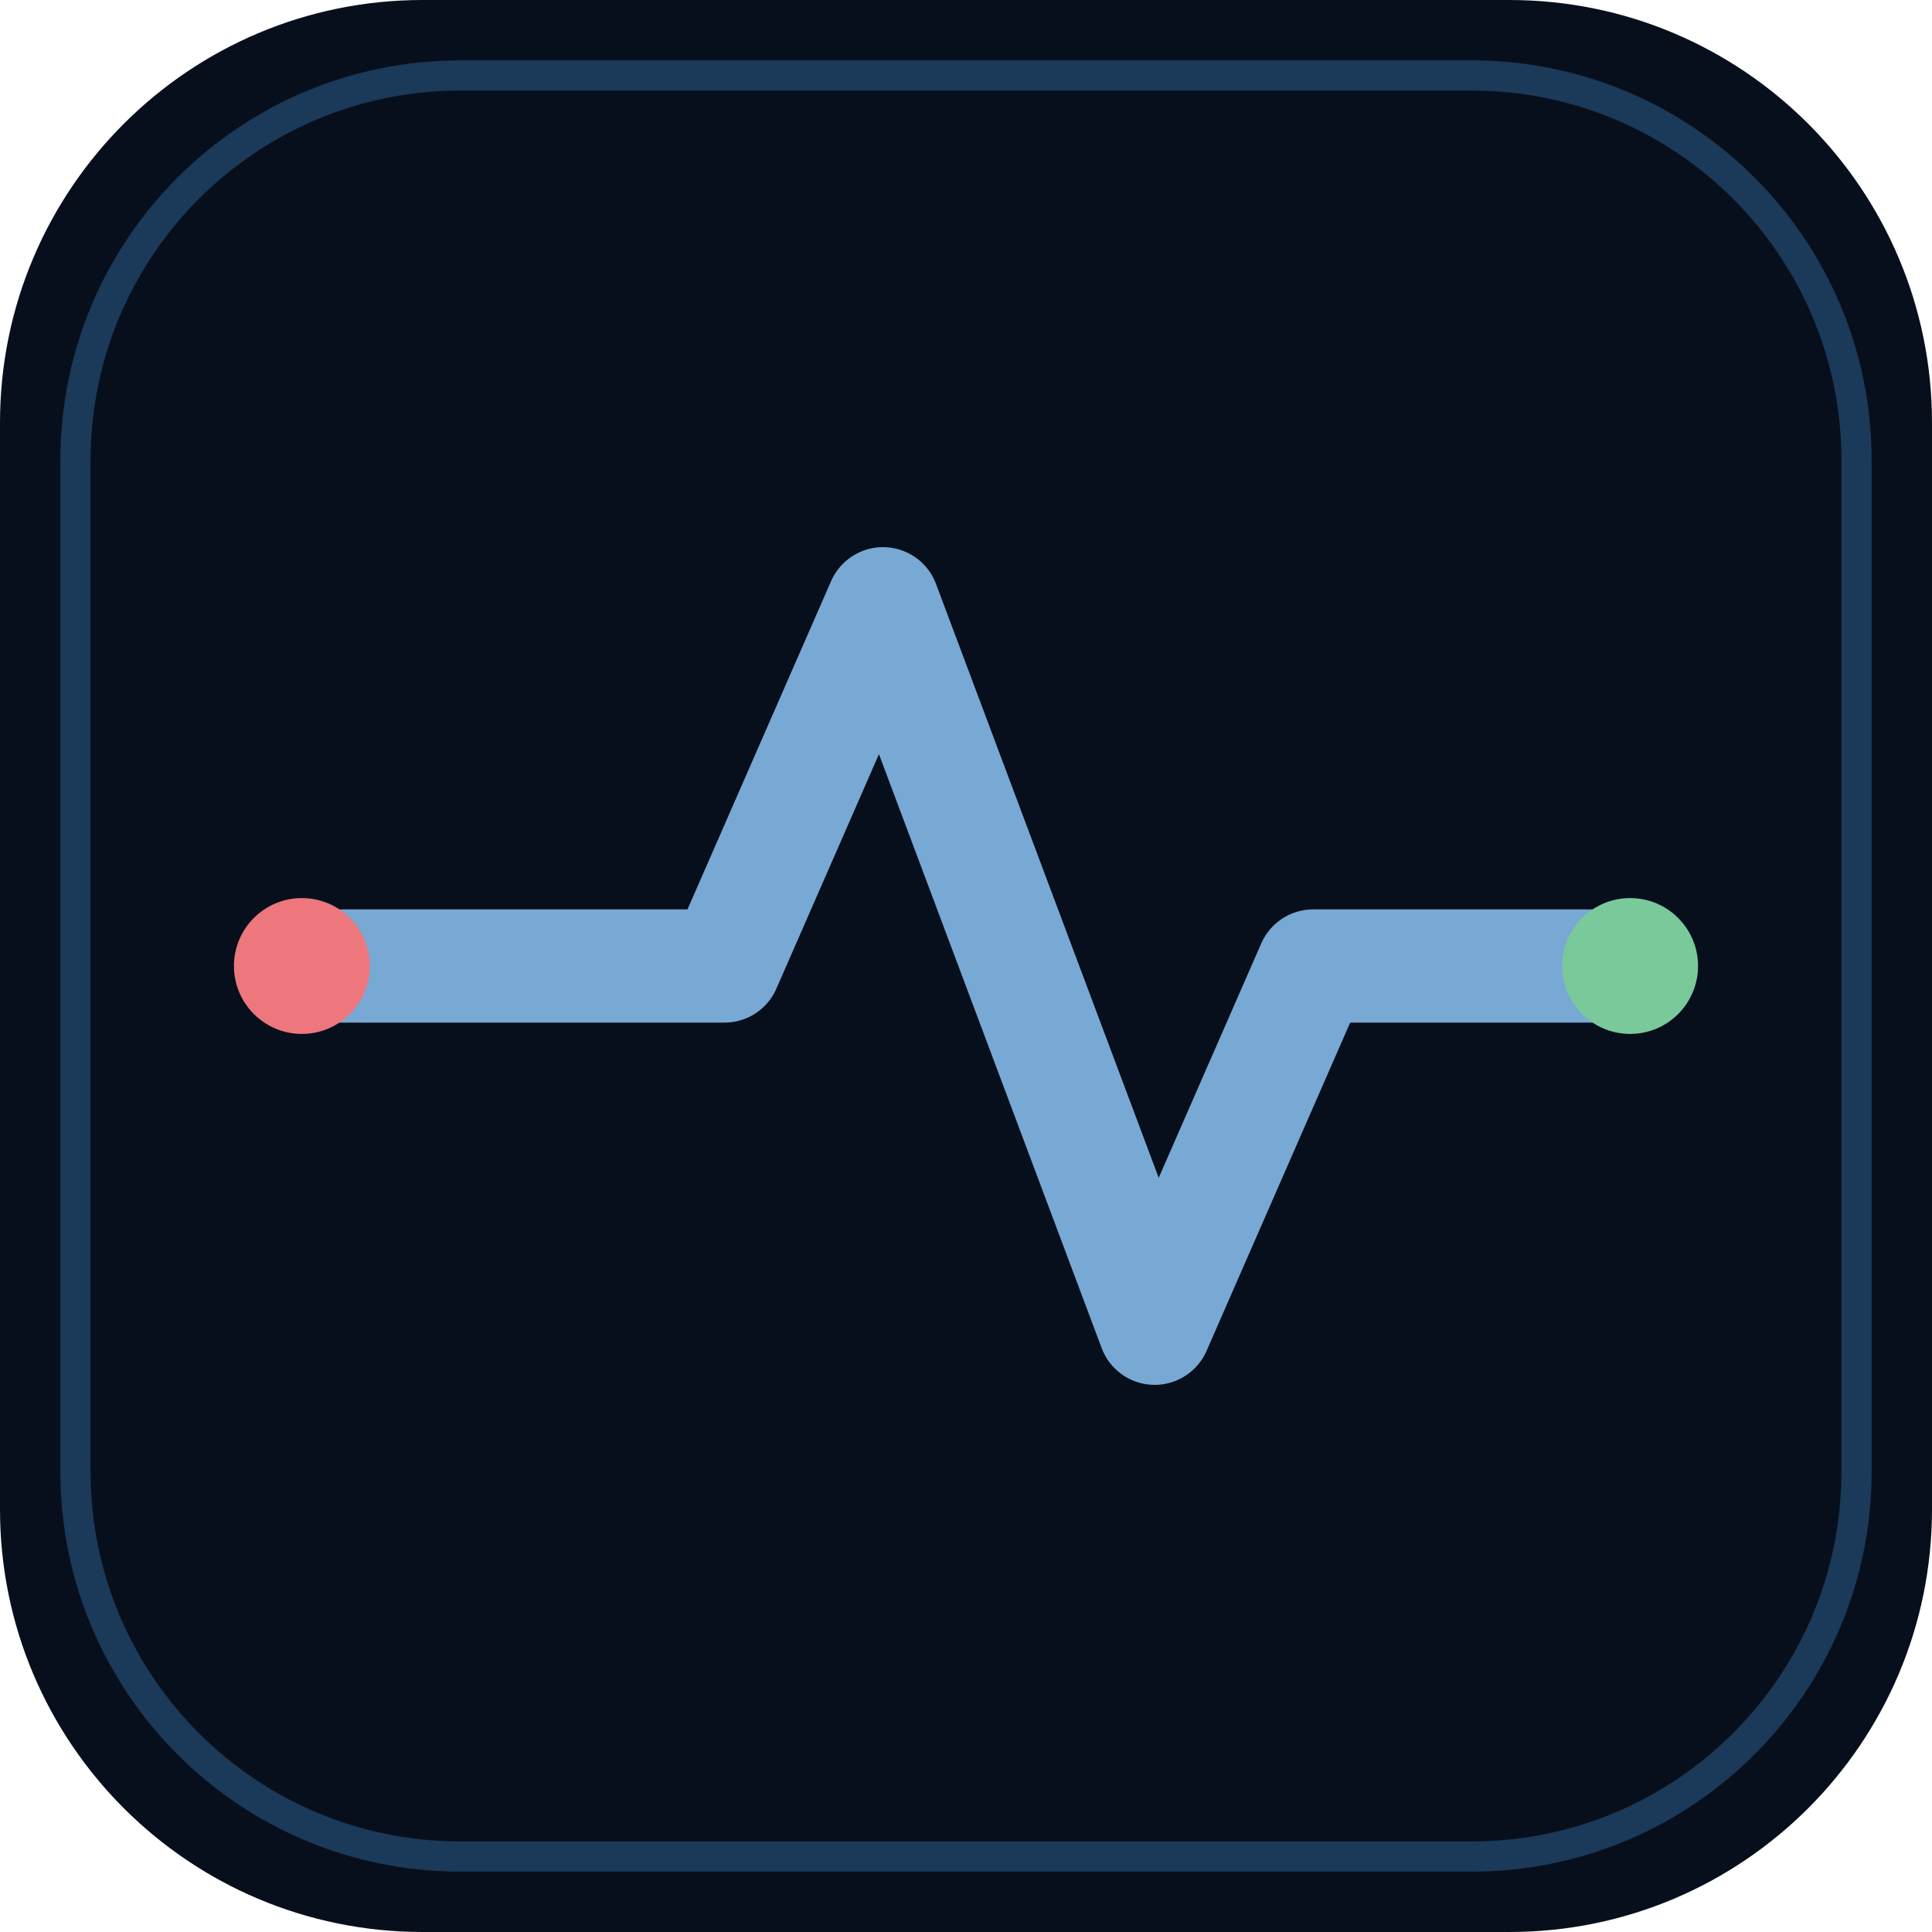
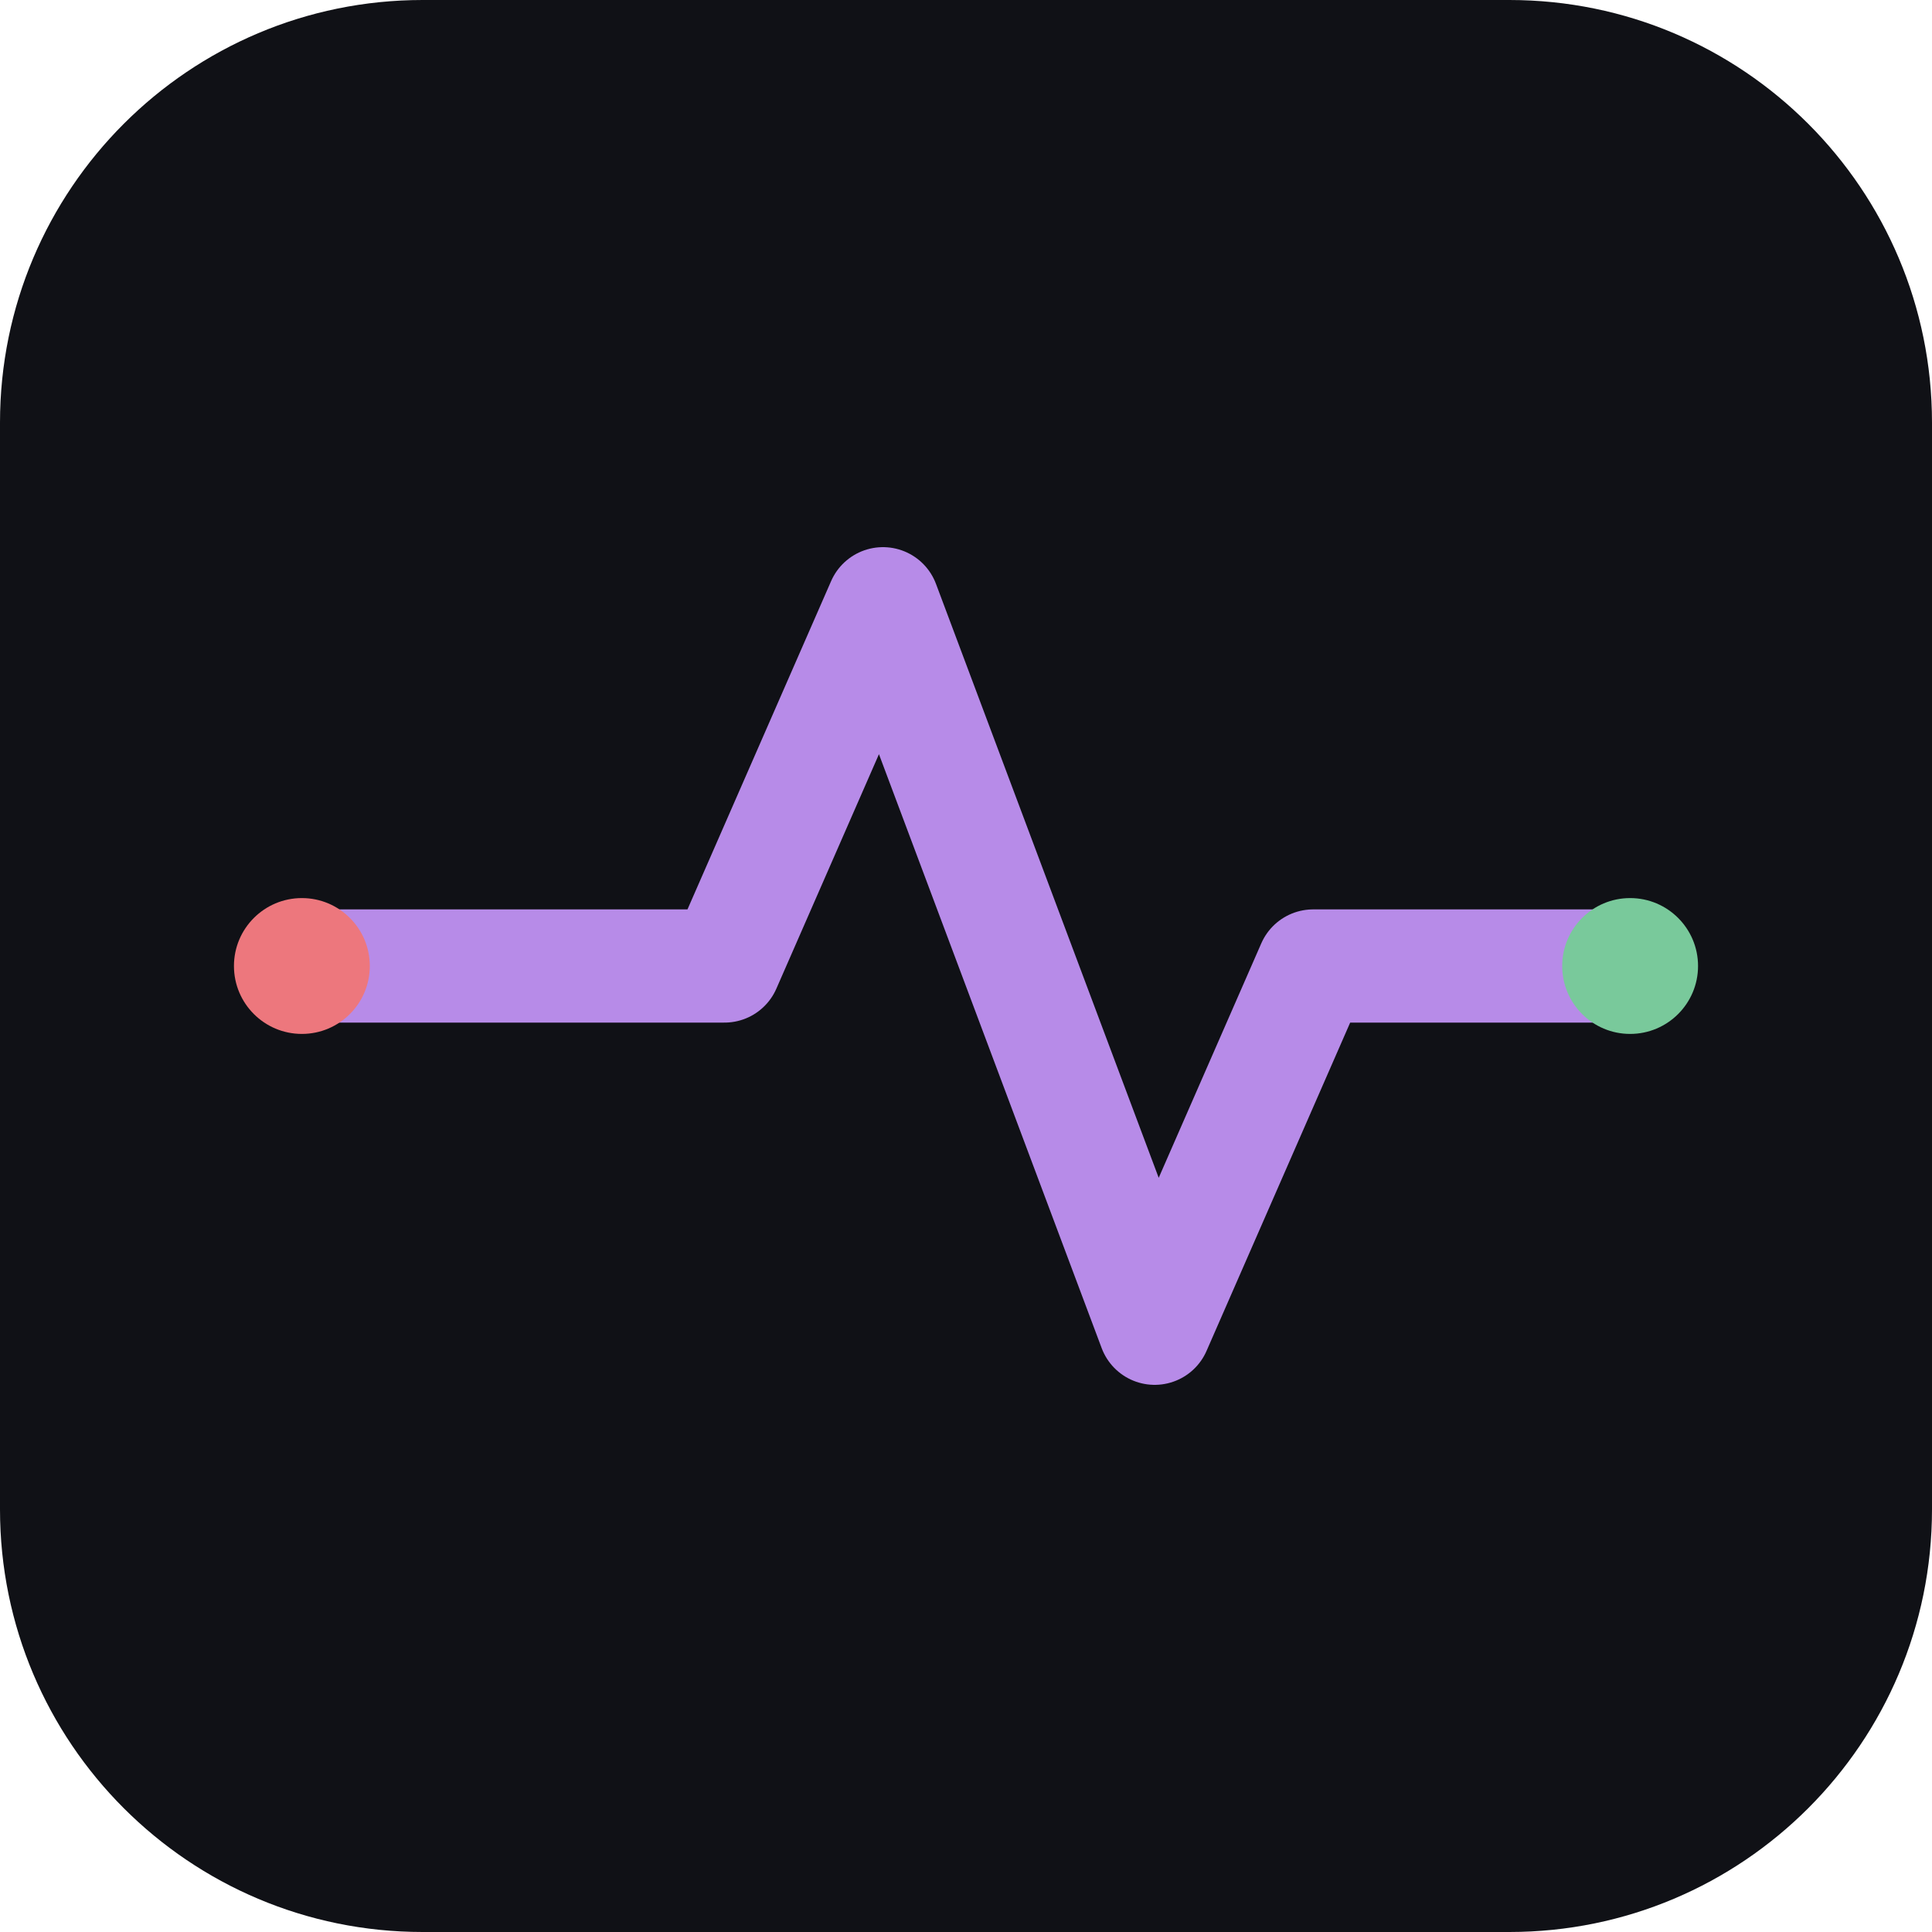
<svg xmlns="http://www.w3.org/2000/svg" viewBox="0 0 512 512">
-   <rect width="512" height="512" rx="112" fill="#080F1C" />
-   <rect x="20" y="20" width="472" height="472" rx="102" fill="none" stroke="#244C72" stroke-width="8" opacity=".7" />
-   <path d="M80 256h112l42-96 72 192 42-96h84" fill="none" stroke="#78A9D4" stroke-width="30" stroke-linecap="round" stroke-linejoin="round" />
+   <rect width="512" height="512" rx="112" fill="#101116" />
+   <path d="M80 256h112l42-96 72 192 42-96h84" fill="none" stroke="#b78be8" stroke-width="30" stroke-linecap="round" stroke-linejoin="round" />
  <circle cx="80" cy="256" r="18" fill="#ed777d" />
  <circle cx="432" cy="256" r="18" fill="#79c99b" />
</svg>
